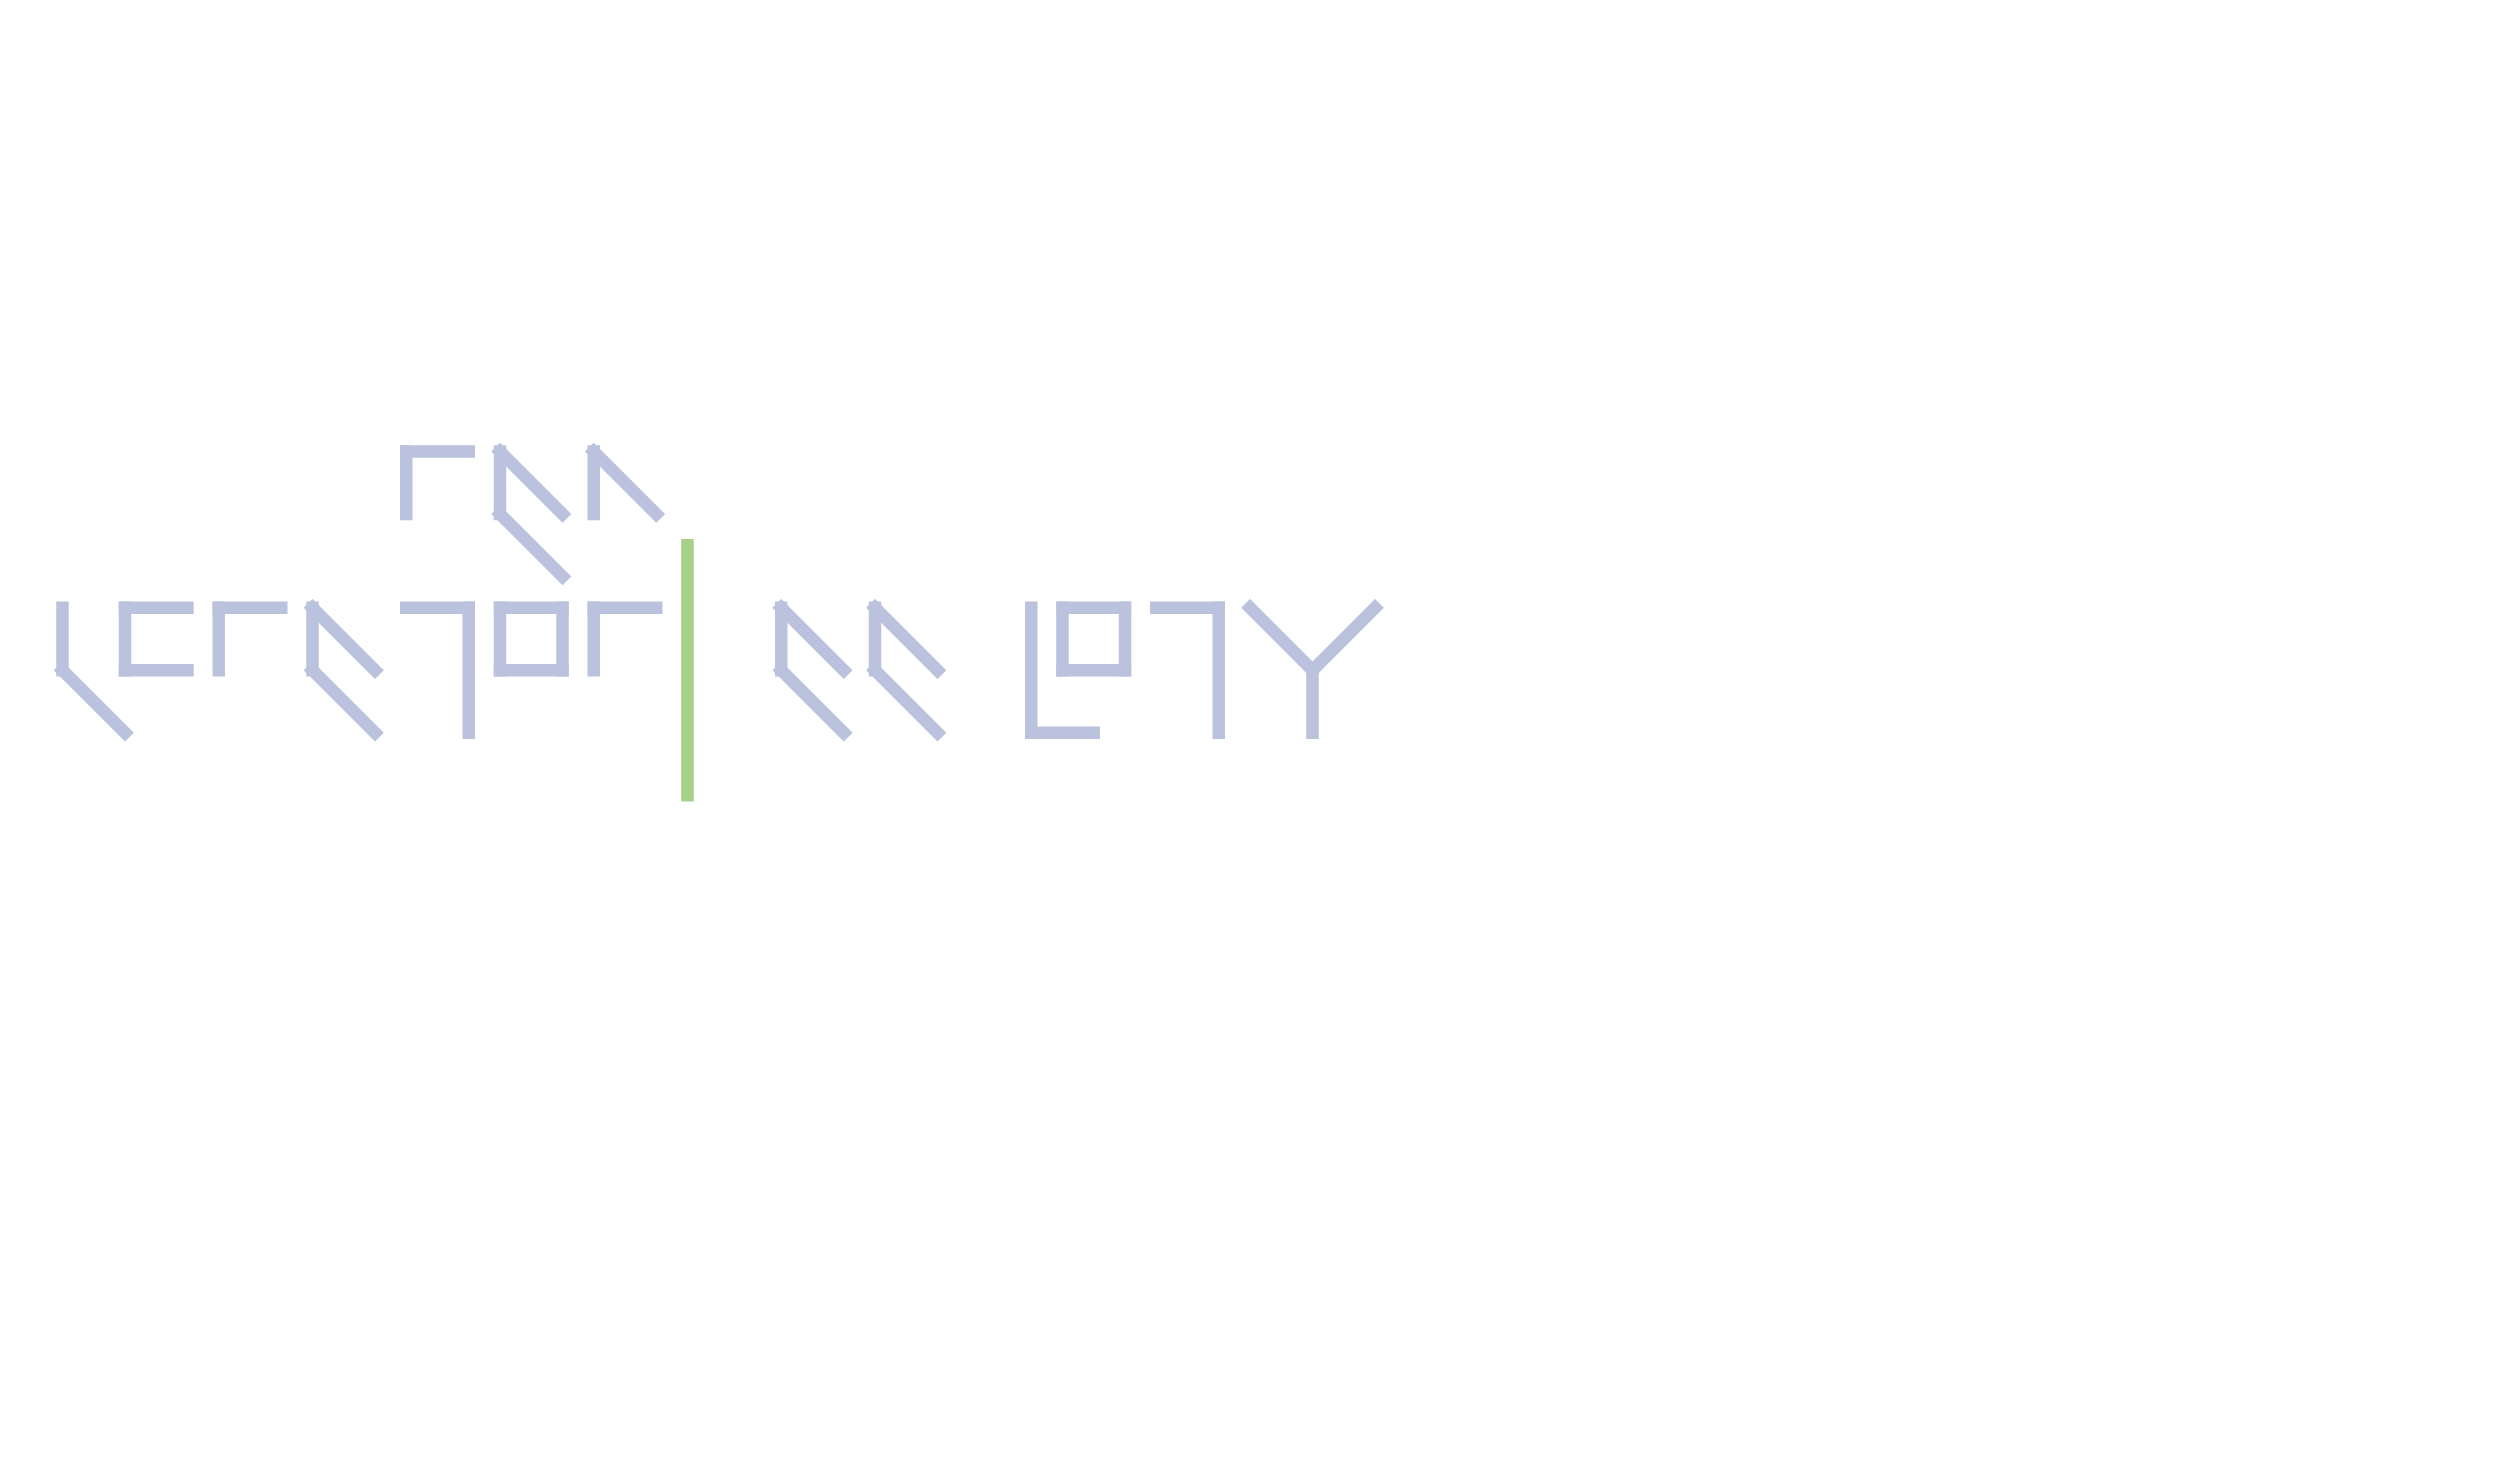
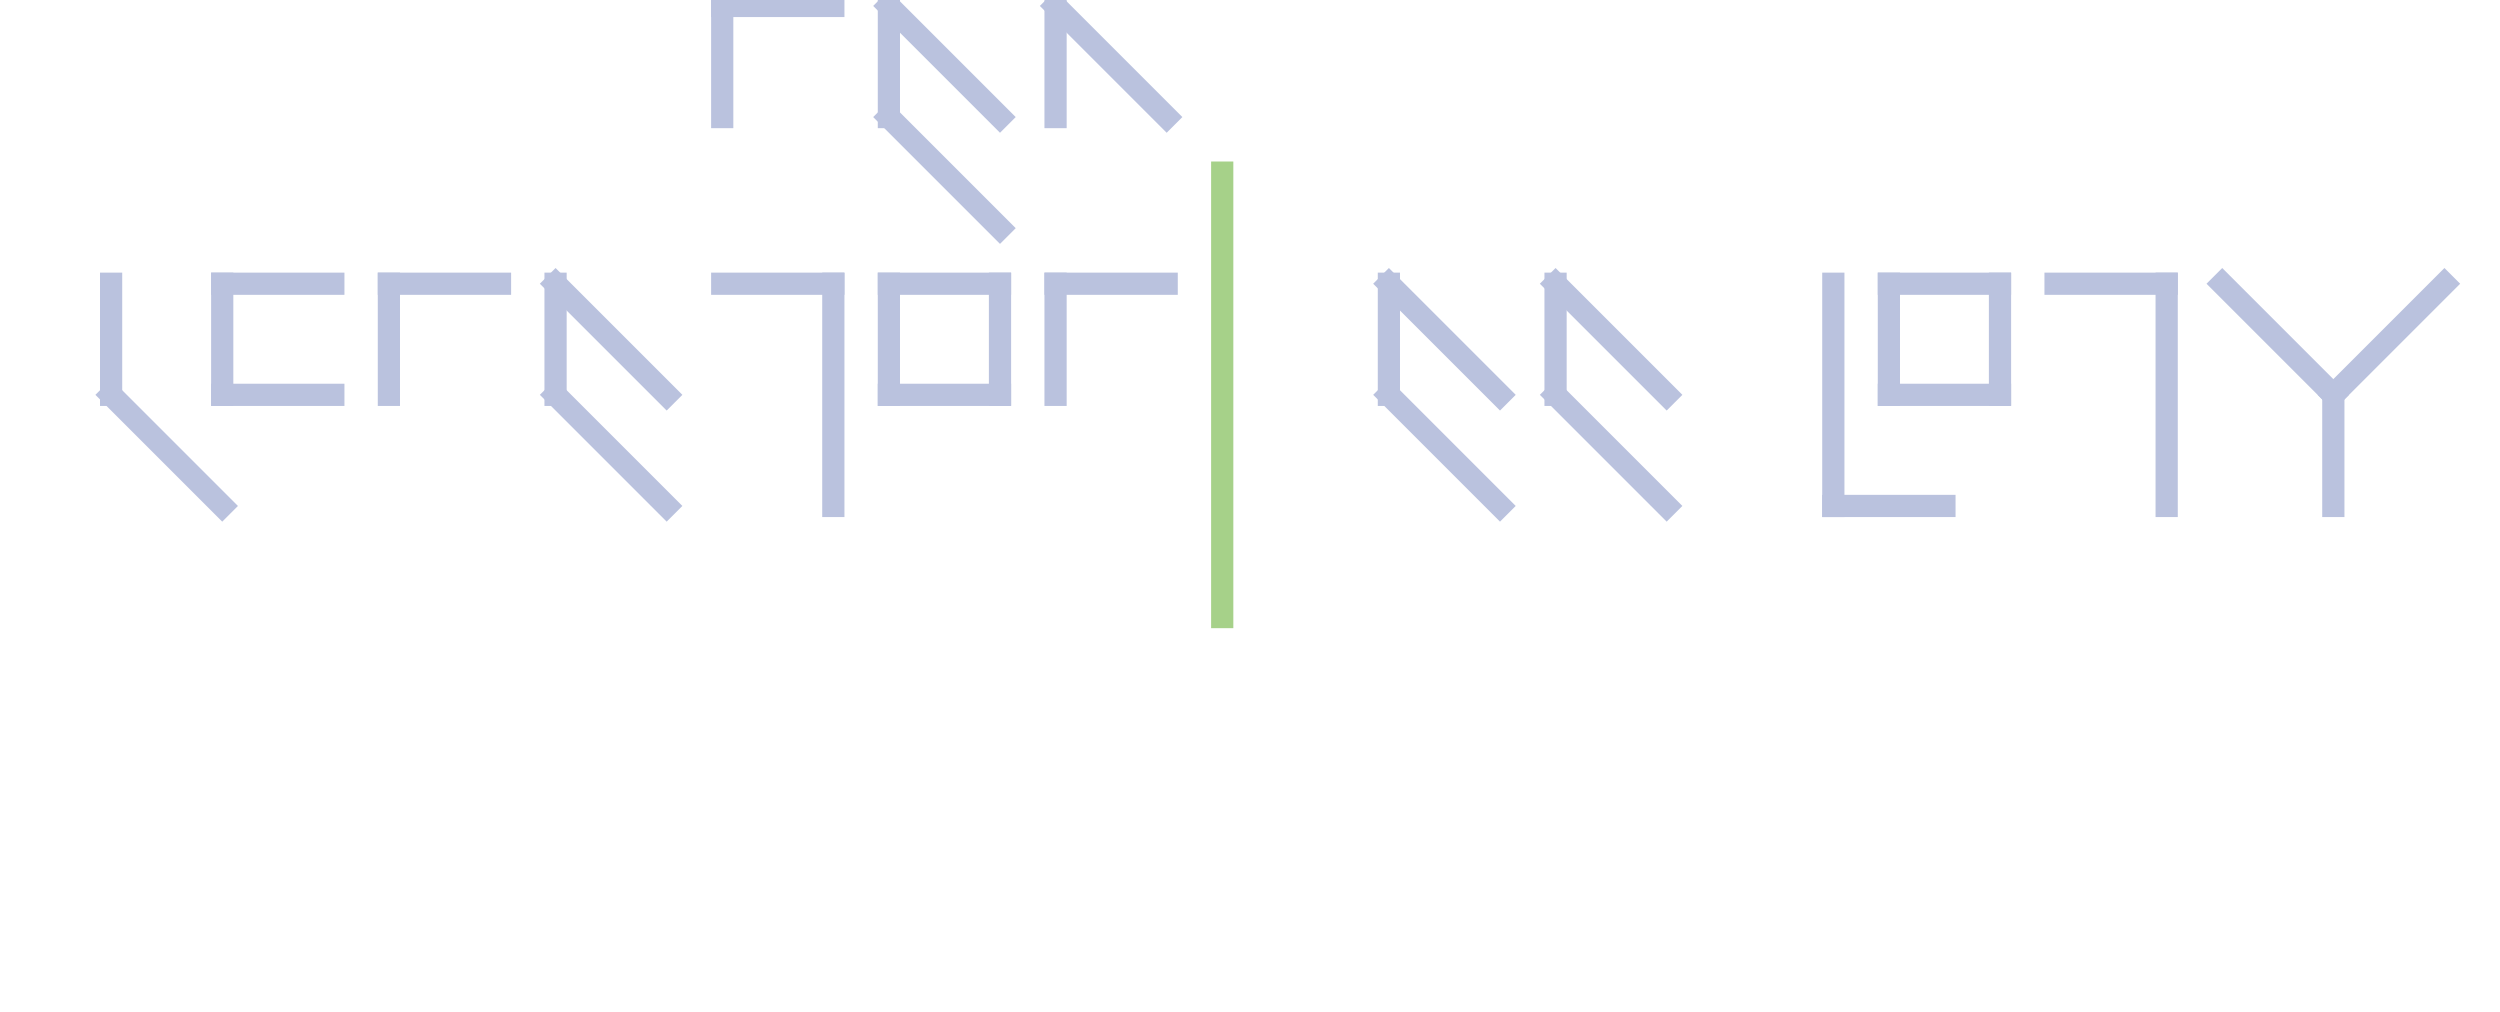
- <svg xmlns="http://www.w3.org/2000/svg" width="725" height="425" viewBox="0 0 2000 200">
+ <svg xmlns="http://www.w3.org/2000/svg" width="1050" height="425" viewBox="0 0 1125 200">
  <defs>
    <g id="p">
      <line x1="0" y1="0" x2="0" y2="100" />
      <line x1="0" y1="0" x2="50" y2="0" />
    </g>
    <g id="b">
      <line x1="0" y1="0" x2="0" y2="100" />
      <line x1="0" y1="100" x2="50" y2="100" />
    </g>
    <g id="t">
      <line x1="50" y1="0" x2="50" y2="100" />
      <line x1="0" y1="0" x2="50" y2="0" />
    </g>
    <g id="k">
      <line x1="0" y1="0" x2="0" y2="50" />
      <line x1="0" y1="50" x2="50" y2="100" />
    </g>
    <g id="f">
      <line x1="0" y1="0" x2="0" y2="50" />
      <line x1="0" y1="0" x2="50" y2="0" />
    </g>
    <g id="sh">
      <line x1="0" y1="0" x2="0" y2="50" />
      <line x1="0" y1="0" x2="50" y2="50" />
    </g>
    <g id="zh">
      <line x1="0" y1="0" x2="0" y2="50" />
    </g>
    <g id="h">
      <line x1="0" y1="0" x2="0" y2="50" />
      <line x1="0" y1="50" x2="50" y2="50" />
      <line x1="50" y1="50" x2="50" y2="100" />
    </g>
    <g id="u">
      <line x1="0" y1="0" x2="0" y2="50" />
      <line x1="0" y1="50" x2="50" y2="50" />
      <line x1="0" y1="0" x2="50" y2="0" />
      <line x1="50" y1="0" x2="50" y2="50" />
    </g>
    <g id="o">
      <line x1="0" y1="0" x2="0" y2="50" />
      <line x1="0" y1="50" x2="50" y2="50" />
      <line x1="0" y1="0" x2="50" y2="0" />
    </g>
    <g id="ough">
      <line x1="0" y1="0" x2="0" y2="50" />
      <line x1="0" y1="50" x2="50" y2="50" />
      <line x1="0" y1="0" x2="50" y2="50" />
    </g>
    <g id="a">
      <line x1="0" y1="0" x2="0" y2="50" />
      <line x1="0" y1="0" x2="50" y2="50" />
      <line x1="0" y1="50" x2="50" y2="100" />
    </g>
    <g id="*">
      <line x1="50" y1="0" x2="50" y2="50" />
      <line x1="50" y1="0" x2="100" y2="50" />
      <line x1="50" y1="50" x2="0" y2="100" />
    </g>
    <g id="mb">
      <line x1="0" y1="0" x2="0" y2="50" />
      <line x1="0" y1="50" x2="50" y2="50" />
      <line x1="0" y1="50" x2="50" y2="100" />
    </g>
    <g id="ng">
      <line x1="0" y1="0" x2="0" y2="50" />
      <line x1="0" y1="50" x2="50" y2="0" />
      <line x1="0" y1="50" x2="50" y2="100" />
    </g>
    <g id="kofa">
      <use href="#k" transform="translate(50,0)" />
      <use href="#o" transform="translate(100,0)" />
      <use href="#f" transform="translate(175,0)" />
      <use href="#a" transform="translate(250,0)" />
    </g>
    <g id="fash">
      <use href="#f" transform="translate(50,0)" />
      <use href="#a" transform="translate(125,0)" />
      <use href="#sh" transform="translate(200,0)" />
    </g>
    <g id="but">
      <use href="#b" transform="translate(50,0)" />
      <use href="#u" transform="translate(75,0)" />
      <use href="#t" transform="translate(150,0)" />
    </g>
    <g id=",">
      <line x1="0" y1="0" x2="0" y2="200" />
    </g>
    <g id="aa">
      <use href="#a" transform="translate(50,0)" />
      <use href="#a" transform="translate(125,0)" />
    </g>
    <g id="tuf">
      <use href="#t" transform="translate(50,0)" />
      <use href="#u" transform="translate(125,0)" />
      <use href="#f" transform="translate(200,0)" />
    </g>
    <g id="?" transform="translate(0,100) scale(1,-1)">
      <line x1="0" y1="0" x2="0" y2="50" />
      <line x1="0" y1="50" x2="50" y2="100" />
      <line x1="0" y1="50" x2="-50" y2="100" />
    </g>
  </defs>
  <g stroke="#bac2de" stroke-width="10" stroke-linecap="square" fill="none">
    <use href="#kofa" transform="translate(0,0)" stroke="#bac2de" />
    <use href="#fash" transform="translate(275,-125)" stroke="#bac2de" />
    <use href="#tuf" transform="translate(275,0)" stroke="#bac2de" />
    <use href="#," transform="translate(550,-50)" stroke="#a6d189" />
    <use href="#aa" transform="translate(575,0)" stroke="#bac2de" />
    <use href="#but" transform="translate(775,0)" stroke="#bac2de" />
    <use href="#?" transform="translate(1050,0)" stroke="#bac2de" />
  </g>
</svg>
